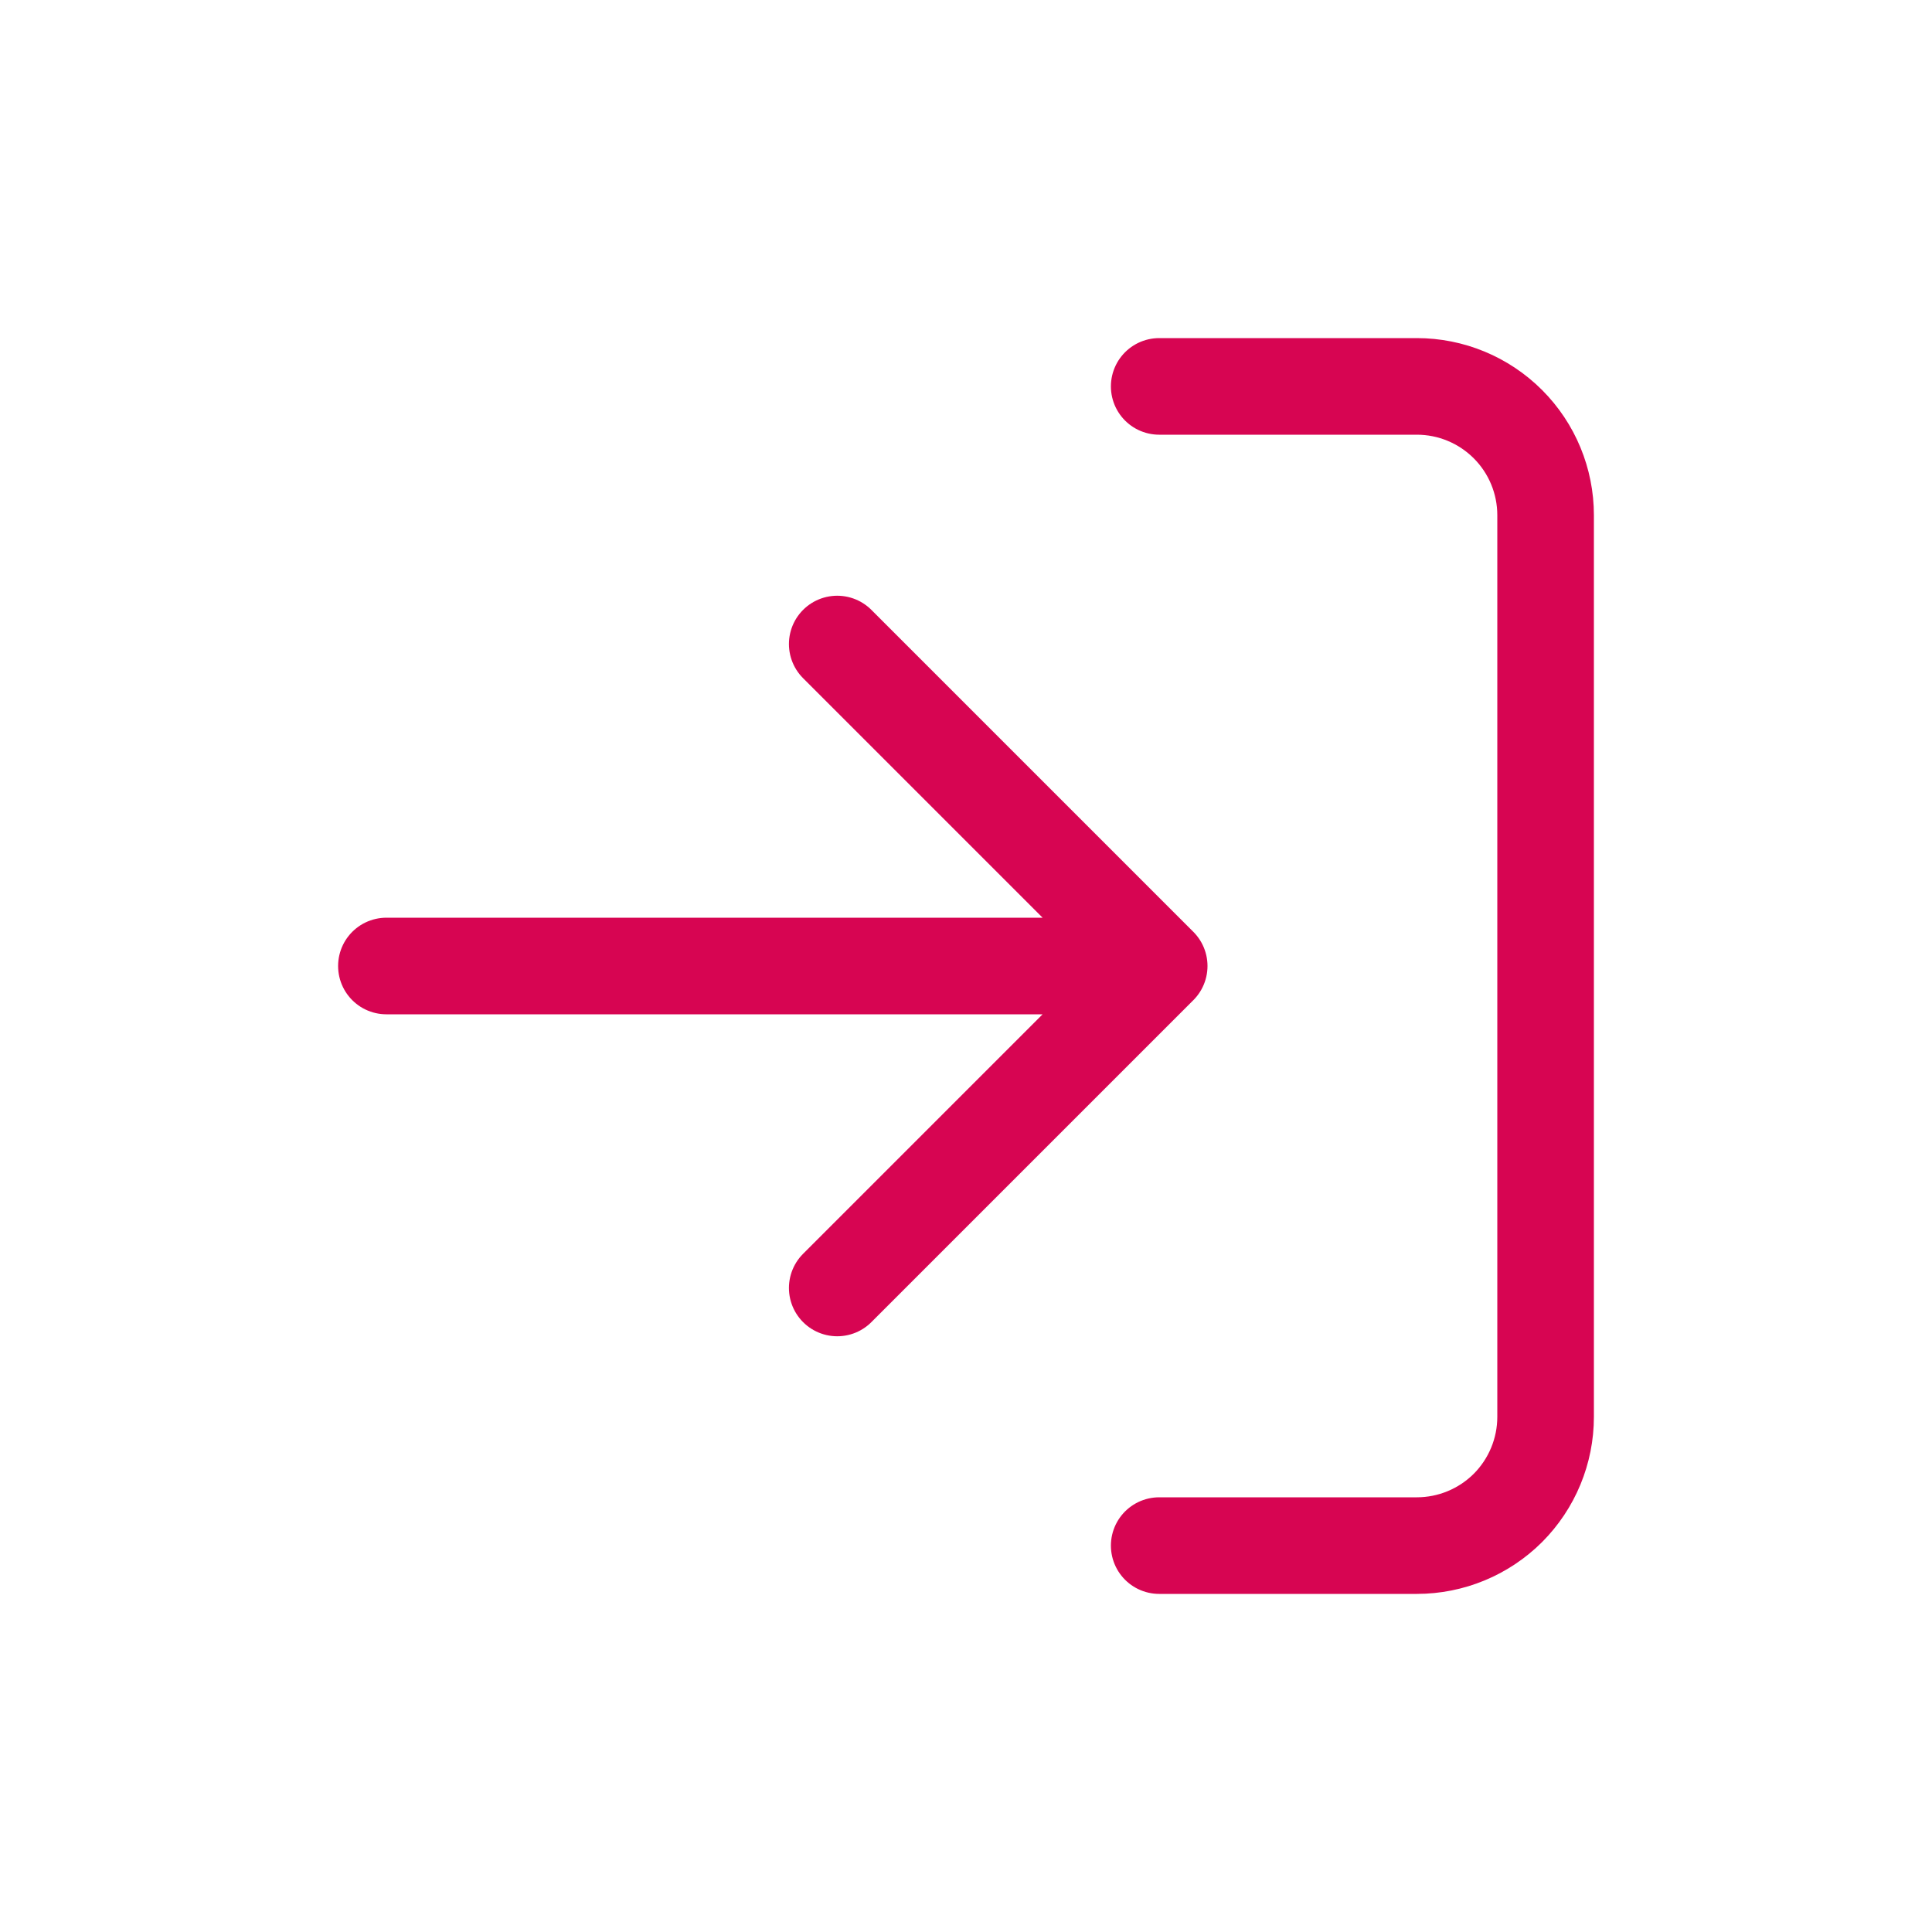
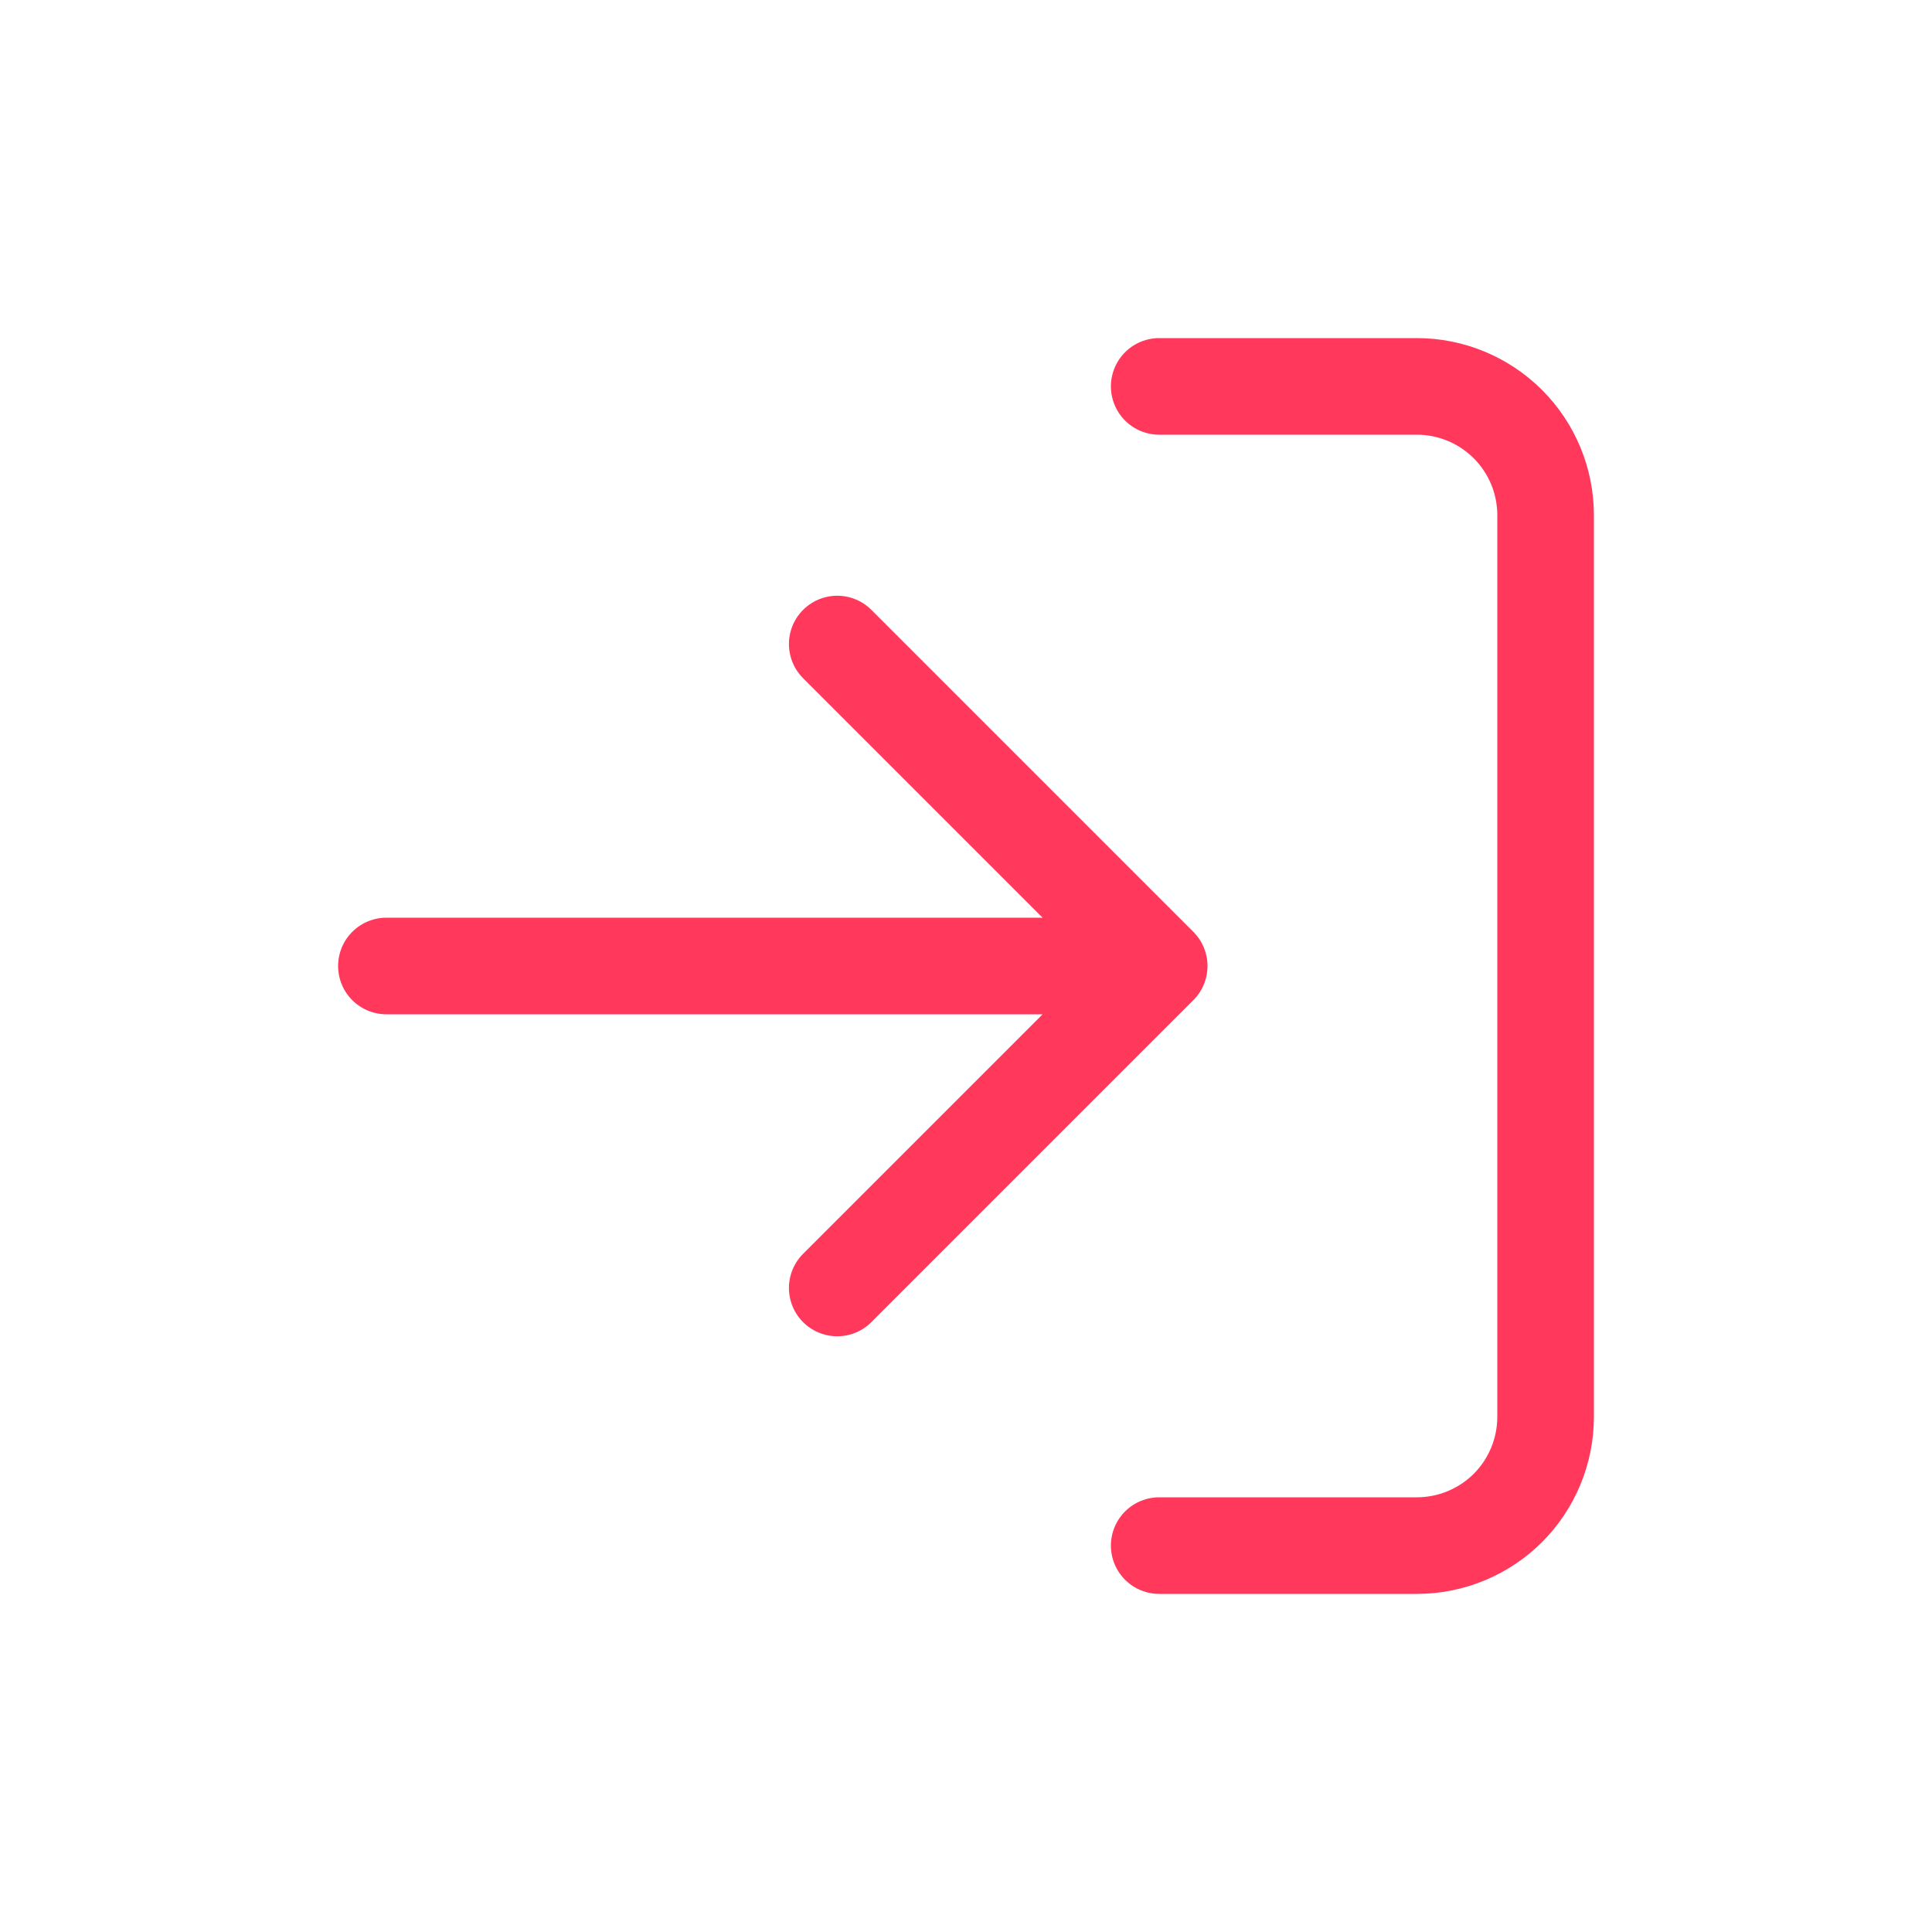
<svg xmlns="http://www.w3.org/2000/svg" preserveAspectRatio="none" overflow="visible" style="display: block;" width="20" height="20" viewBox="0 0 20 20" fill="none">
  <g id="Icon/login">
-     <path id="Vector" d="M8.667 6.667L12 10L8.667 13.333M12 10H4M12 4H14.667C15.02 4 15.359 4.14 15.61 4.391C15.86 4.641 16 4.98 16 5.333V14.667C16 15.02 15.86 15.359 15.61 15.61C15.359 15.86 15.02 16 14.667 16H12" stroke="#D70552" stroke-linecap="round" stroke-linejoin="round" />
+     <path id="Vector" d="M8.667 6.667L12 10L8.667 13.333M12 10H4M12 4H14.667C15.02 4 15.359 4.14 15.61 4.391C15.86 4.641 16 4.98 16 5.333V14.667C16 15.02 15.86 15.359 15.61 15.61C15.359 15.86 15.02 16 14.667 16H12" stroke="#FF385C" stroke-linecap="round" stroke-linejoin="round" />
  </g>
</svg>
